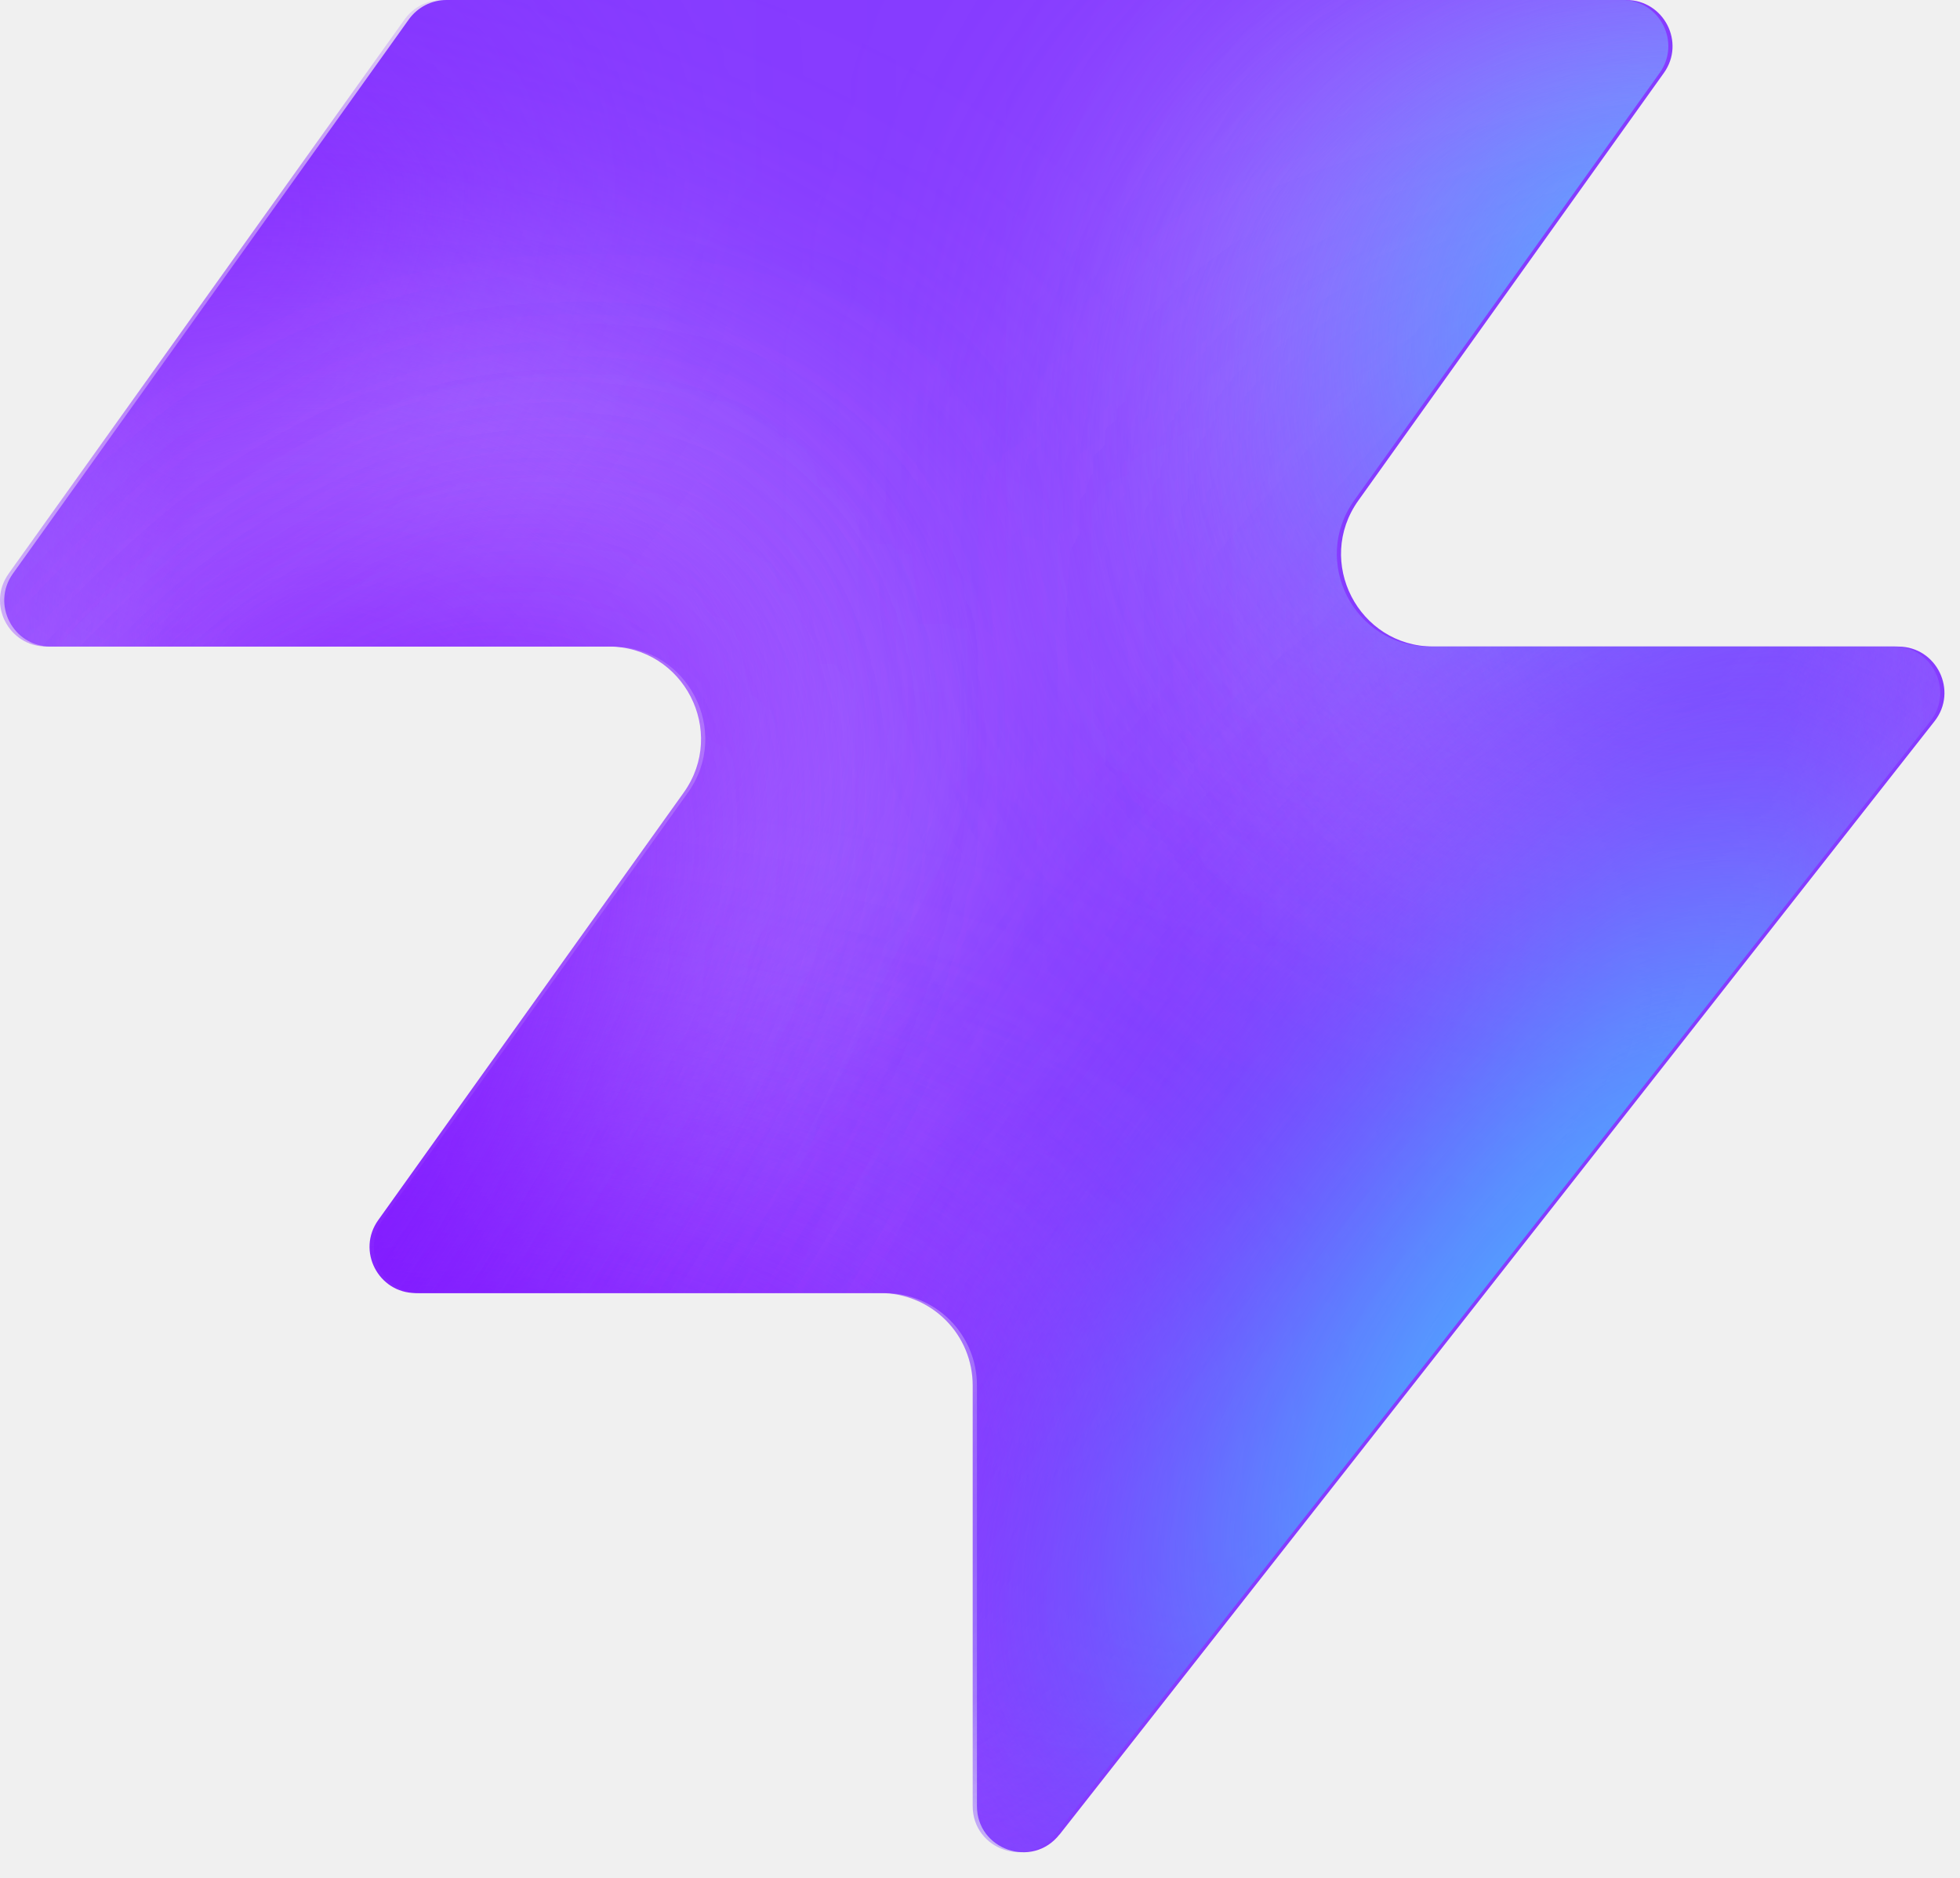
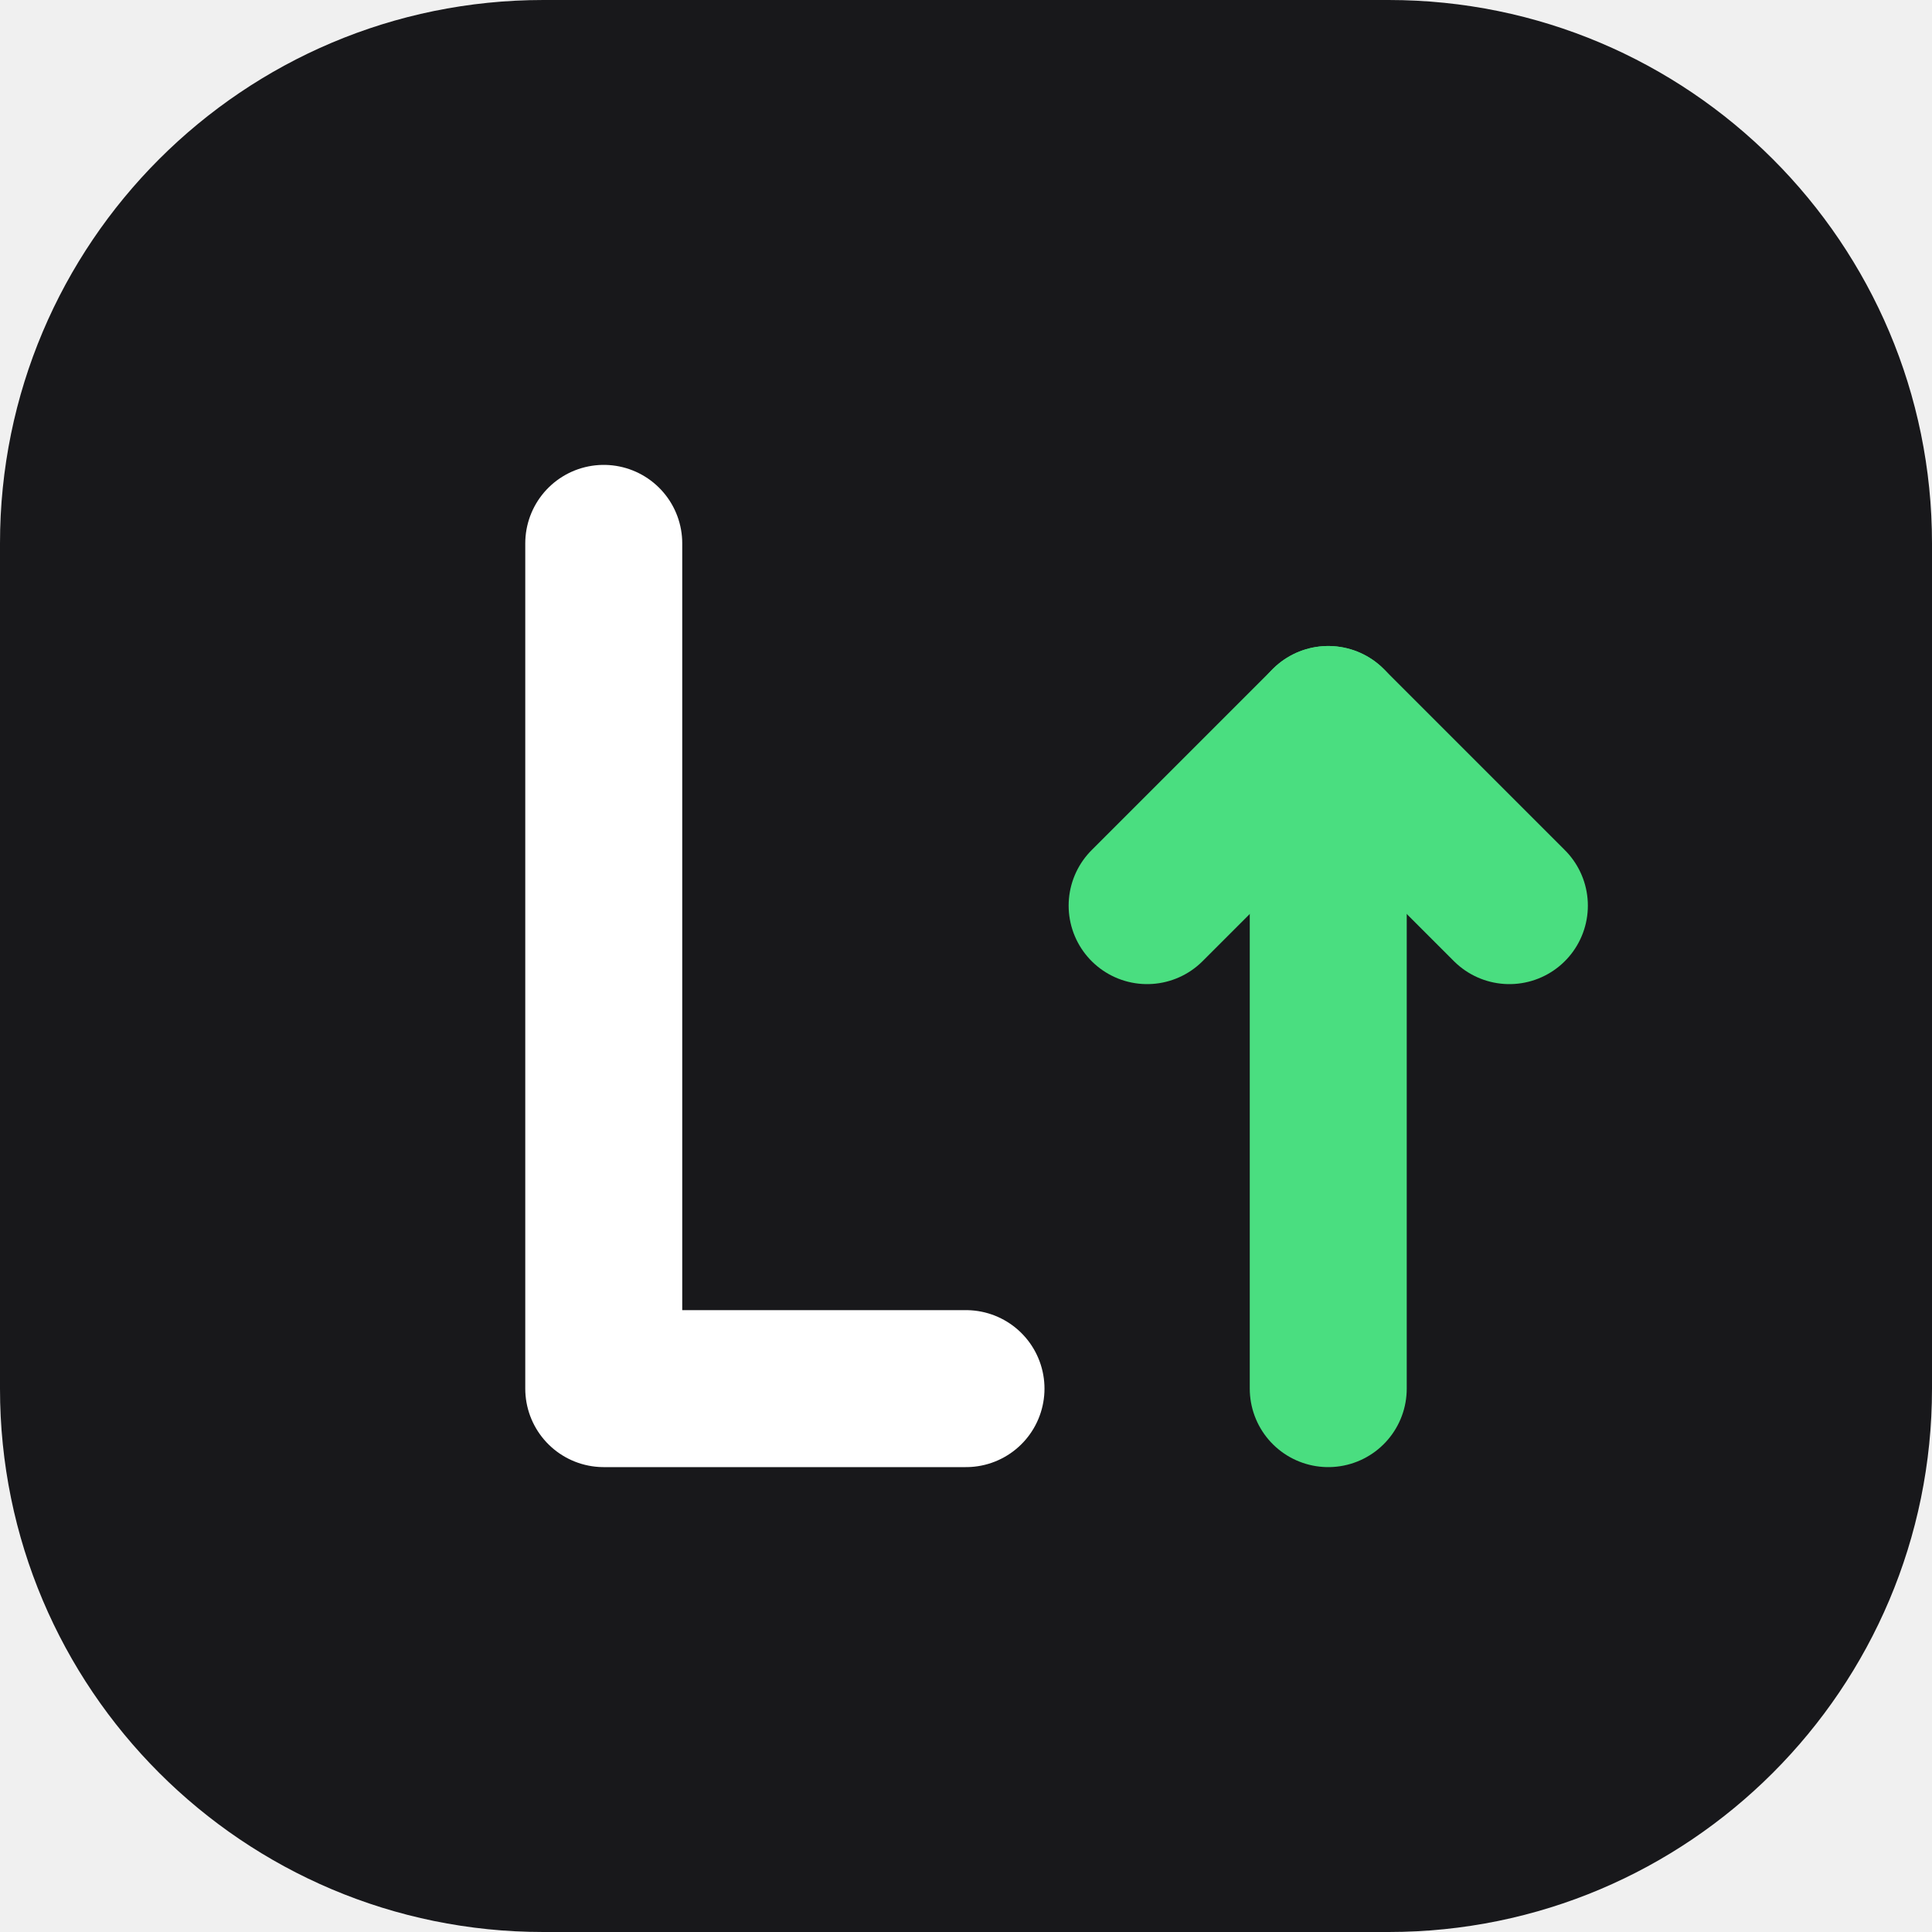
- <svg xmlns="http://www.w3.org/2000/svg" width="48" height="46" fill="none" viewBox="0 0 48 46">
-   <path fill="#863bff" d="M25.946 44.938c-.664.845-2.021.375-2.021-.698V33.937a2.26 2.26 0 0 0-2.262-2.262H10.287c-.92 0-1.456-1.04-.92-1.788l7.48-10.471c1.07-1.497 0-3.578-1.842-3.578H1.237c-.92 0-1.456-1.04-.92-1.788L10.013.474c.214-.297.556-.474.92-.474h28.894c.92 0 1.456 1.04.92 1.788l-7.48 10.471c-1.07 1.498 0 3.579 1.842 3.579h11.377c.943 0 1.473 1.088.89 1.83L25.947 44.94z" style="fill:#863bff;fill:color(display-p3 .525 .23 1);fill-opacity:1" />
-   <mask id="a" width="48" height="46" x="0" y="0" maskUnits="userSpaceOnUse" style="mask-type:alpha">
-     <path fill="#000" d="M25.842 44.938c-.664.844-2.021.375-2.021-.698V33.937a2.26 2.26 0 0 0-2.262-2.262H10.183c-.92 0-1.456-1.04-.92-1.788l7.48-10.471c1.07-1.498 0-3.579-1.842-3.579H1.133c-.92 0-1.456-1.04-.92-1.787L9.91.473c.214-.297.556-.474.92-.474h28.894c.92 0 1.456 1.04.92 1.788l-7.48 10.471c-1.07 1.498 0 3.578 1.842 3.578h11.377c.943 0 1.473 1.088.89 1.832L25.843 44.94z" style="fill:#000;fill-opacity:1" />
-   </mask>
-   <g mask="url(#a)">
-     <g filter="url(#b)">
-       <ellipse cx="5.508" cy="14.704" fill="#ede6ff" rx="5.508" ry="14.704" style="fill:#ede6ff;fill:color(display-p3 .927 .903 1);fill-opacity:1" transform="matrix(.00324 1 1 -.00324 -4.47 31.516)" />
-     </g>
-     <g filter="url(#c)">
-       <ellipse cx="10.399" cy="29.851" fill="#ede6ff" rx="10.399" ry="29.851" style="fill:#ede6ff;fill:color(display-p3 .927 .903 1);fill-opacity:1" transform="matrix(.00324 1 1 -.00324 -39.328 7.883)" />
-     </g>
-     <g filter="url(#d)">
-       <ellipse cx="5.508" cy="30.487" fill="#7e14ff" rx="5.508" ry="30.487" style="fill:#7e14ff;fill:color(display-p3 .492 .077 1);fill-opacity:1" transform="rotate(89.814 -25.913 -14.639)scale(1 -1)" />
-     </g>
-     <g filter="url(#e)">
-       <ellipse cx="5.508" cy="30.599" fill="#7e14ff" rx="5.508" ry="30.599" style="fill:#7e14ff;fill:color(display-p3 .492 .077 1);fill-opacity:1" transform="rotate(89.814 -32.644 -3.334)scale(1 -1)" />
-     </g>
-     <g filter="url(#f)">
-       <ellipse cx="5.508" cy="30.599" fill="#7e14ff" rx="5.508" ry="30.599" style="fill:#7e14ff;fill:color(display-p3 .492 .077 1);fill-opacity:1" transform="matrix(.00324 1 1 -.00324 -34.34 30.47)" />
-     </g>
-     <g filter="url(#g)">
-       <ellipse cx="14.072" cy="22.078" fill="#ede6ff" rx="14.072" ry="22.078" style="fill:#ede6ff;fill:color(display-p3 .927 .903 1);fill-opacity:1" transform="rotate(93.35 24.506 48.493)scale(-1 1)" />
-     </g>
-     <g filter="url(#h)">
-       <ellipse cx="3.47" cy="21.501" fill="#7e14ff" rx="3.47" ry="21.501" style="fill:#7e14ff;fill:color(display-p3 .492 .077 1);fill-opacity:1" transform="rotate(89.009 28.708 47.59)scale(-1 1)" />
-     </g>
-     <g filter="url(#i)">
-       <ellipse cx="3.47" cy="21.501" fill="#7e14ff" rx="3.47" ry="21.501" style="fill:#7e14ff;fill:color(display-p3 .492 .077 1);fill-opacity:1" transform="rotate(89.009 28.708 47.59)scale(-1 1)" />
-     </g>
-     <g filter="url(#j)">
-       <ellipse cx=".387" cy="8.972" fill="#7e14ff" rx="4.407" ry="29.108" style="fill:#7e14ff;fill:color(display-p3 .492 .077 1);fill-opacity:1" transform="rotate(39.51 .387 8.972)" />
-     </g>
-     <g filter="url(#k)">
-       <ellipse cx="47.523" cy="-6.092" fill="#7e14ff" rx="4.407" ry="29.108" style="fill:#7e14ff;fill:color(display-p3 .492 .077 1);fill-opacity:1" transform="rotate(37.892 47.523 -6.092)" />
-     </g>
-     <g filter="url(#l)">
-       <ellipse cx="41.412" cy="6.333" fill="#47bfff" rx="5.971" ry="9.665" style="fill:#47bfff;fill:color(display-p3 .28 .748 1);fill-opacity:1" transform="rotate(37.892 41.412 6.333)" />
-     </g>
-     <g filter="url(#m)">
-       <ellipse cx="-1.879" cy="38.332" fill="#7e14ff" rx="4.407" ry="29.108" style="fill:#7e14ff;fill:color(display-p3 .492 .077 1);fill-opacity:1" transform="rotate(37.892 -1.88 38.332)" />
-     </g>
-     <g filter="url(#n)">
-       <ellipse cx="-1.879" cy="38.332" fill="#7e14ff" rx="4.407" ry="29.108" style="fill:#7e14ff;fill:color(display-p3 .492 .077 1);fill-opacity:1" transform="rotate(37.892 -1.88 38.332)" />
-     </g>
-     <g filter="url(#o)">
-       <ellipse cx="35.651" cy="29.907" fill="#7e14ff" rx="4.407" ry="29.108" style="fill:#7e14ff;fill:color(display-p3 .492 .077 1);fill-opacity:1" transform="rotate(37.892 35.651 29.907)" />
-     </g>
-     <g filter="url(#p)">
-       <ellipse cx="38.418" cy="32.4" fill="#47bfff" rx="5.971" ry="15.297" style="fill:#47bfff;fill:color(display-p3 .28 .748 1);fill-opacity:1" transform="rotate(37.892 38.418 32.4)" />
-     </g>
-   </g>
-   <defs>
-     <filter id="b" width="60.045" height="41.654" x="-19.77" y="16.149" color-interpolation-filters="sRGB" filterUnits="userSpaceOnUse">
-       <feFlood flood-opacity="0" result="BackgroundImageFix" />
-       <feBlend in="SourceGraphic" in2="BackgroundImageFix" result="shape" />
-       <feGaussianBlur result="effect1_foregroundBlur_2002_17158" stdDeviation="7.659" />
-     </filter>
-     <filter id="c" width="90.34" height="51.437" x="-54.613" y="-7.533" color-interpolation-filters="sRGB" filterUnits="userSpaceOnUse">
-       <feFlood flood-opacity="0" result="BackgroundImageFix" />
-       <feBlend in="SourceGraphic" in2="BackgroundImageFix" result="shape" />
-       <feGaussianBlur result="effect1_foregroundBlur_2002_17158" stdDeviation="7.659" />
-     </filter>
-     <filter id="d" width="79.355" height="29.4" x="-49.64" y="2.03" color-interpolation-filters="sRGB" filterUnits="userSpaceOnUse">
-       <feFlood flood-opacity="0" result="BackgroundImageFix" />
-       <feBlend in="SourceGraphic" in2="BackgroundImageFix" result="shape" />
-       <feGaussianBlur result="effect1_foregroundBlur_2002_17158" stdDeviation="4.596" />
-     </filter>
-     <filter id="e" width="79.579" height="29.4" x="-45.045" y="20.029" color-interpolation-filters="sRGB" filterUnits="userSpaceOnUse">
-       <feFlood flood-opacity="0" result="BackgroundImageFix" />
-       <feBlend in="SourceGraphic" in2="BackgroundImageFix" result="shape" />
-       <feGaussianBlur result="effect1_foregroundBlur_2002_17158" stdDeviation="4.596" />
-     </filter>
-     <filter id="f" width="79.579" height="29.4" x="-43.513" y="21.178" color-interpolation-filters="sRGB" filterUnits="userSpaceOnUse">
-       <feFlood flood-opacity="0" result="BackgroundImageFix" />
-       <feBlend in="SourceGraphic" in2="BackgroundImageFix" result="shape" />
-       <feGaussianBlur result="effect1_foregroundBlur_2002_17158" stdDeviation="4.596" />
-     </filter>
-     <filter id="g" width="74.749" height="58.852" x="15.756" y="-17.901" color-interpolation-filters="sRGB" filterUnits="userSpaceOnUse">
-       <feFlood flood-opacity="0" result="BackgroundImageFix" />
-       <feBlend in="SourceGraphic" in2="BackgroundImageFix" result="shape" />
-       <feGaussianBlur result="effect1_foregroundBlur_2002_17158" stdDeviation="7.659" />
-     </filter>
-     <filter id="h" width="61.377" height="25.362" x="23.548" y="2.284" color-interpolation-filters="sRGB" filterUnits="userSpaceOnUse">
-       <feFlood flood-opacity="0" result="BackgroundImageFix" />
-       <feBlend in="SourceGraphic" in2="BackgroundImageFix" result="shape" />
-       <feGaussianBlur result="effect1_foregroundBlur_2002_17158" stdDeviation="4.596" />
-     </filter>
-     <filter id="i" width="61.377" height="25.362" x="23.548" y="2.284" color-interpolation-filters="sRGB" filterUnits="userSpaceOnUse">
-       <feFlood flood-opacity="0" result="BackgroundImageFix" />
-       <feBlend in="SourceGraphic" in2="BackgroundImageFix" result="shape" />
-       <feGaussianBlur result="effect1_foregroundBlur_2002_17158" stdDeviation="4.596" />
-     </filter>
-     <filter id="j" width="56.045" height="63.649" x="-27.636" y="-22.853" color-interpolation-filters="sRGB" filterUnits="userSpaceOnUse">
-       <feFlood flood-opacity="0" result="BackgroundImageFix" />
-       <feBlend in="SourceGraphic" in2="BackgroundImageFix" result="shape" />
-       <feGaussianBlur result="effect1_foregroundBlur_2002_17158" stdDeviation="4.596" />
-     </filter>
-     <filter id="k" width="54.814" height="64.646" x="20.116" y="-38.415" color-interpolation-filters="sRGB" filterUnits="userSpaceOnUse">
-       <feFlood flood-opacity="0" result="BackgroundImageFix" />
-       <feBlend in="SourceGraphic" in2="BackgroundImageFix" result="shape" />
-       <feGaussianBlur result="effect1_foregroundBlur_2002_17158" stdDeviation="4.596" />
-     </filter>
-     <filter id="l" width="33.541" height="35.313" x="24.641" y="-11.323" color-interpolation-filters="sRGB" filterUnits="userSpaceOnUse">
-       <feFlood flood-opacity="0" result="BackgroundImageFix" />
-       <feBlend in="SourceGraphic" in2="BackgroundImageFix" result="shape" />
-       <feGaussianBlur result="effect1_foregroundBlur_2002_17158" stdDeviation="4.596" />
-     </filter>
-     <filter id="m" width="54.814" height="64.646" x="-29.286" y="6.009" color-interpolation-filters="sRGB" filterUnits="userSpaceOnUse">
-       <feFlood flood-opacity="0" result="BackgroundImageFix" />
-       <feBlend in="SourceGraphic" in2="BackgroundImageFix" result="shape" />
-       <feGaussianBlur result="effect1_foregroundBlur_2002_17158" stdDeviation="4.596" />
-     </filter>
-     <filter id="n" width="54.814" height="64.646" x="-29.286" y="6.009" color-interpolation-filters="sRGB" filterUnits="userSpaceOnUse">
-       <feFlood flood-opacity="0" result="BackgroundImageFix" />
-       <feBlend in="SourceGraphic" in2="BackgroundImageFix" result="shape" />
-       <feGaussianBlur result="effect1_foregroundBlur_2002_17158" stdDeviation="4.596" />
-     </filter>
-     <filter id="o" width="54.814" height="64.646" x="8.244" y="-2.416" color-interpolation-filters="sRGB" filterUnits="userSpaceOnUse">
-       <feFlood flood-opacity="0" result="BackgroundImageFix" />
-       <feBlend in="SourceGraphic" in2="BackgroundImageFix" result="shape" />
-       <feGaussianBlur result="effect1_foregroundBlur_2002_17158" stdDeviation="4.596" />
-     </filter>
-     <filter id="p" width="39.409" height="43.623" x="18.713" y="10.588" color-interpolation-filters="sRGB" filterUnits="userSpaceOnUse">
-       <feFlood flood-opacity="0" result="BackgroundImageFix" />
-       <feBlend in="SourceGraphic" in2="BackgroundImageFix" result="shape" />
-       <feGaussianBlur result="effect1_foregroundBlur_2002_17158" stdDeviation="4.596" />
-     </filter>
-   </defs>
+ <svg xmlns="http://www.w3.org/2000/svg" viewBox="0 0 32 32">
+   <rect width="32" height="32" rx="9" fill="#18181b" />
+   <path d="M10 9v14h6" stroke="#fff" stroke-width="2.6" fill="none" stroke-linecap="round" stroke-linejoin="round" />
+   <path d="M19 15l3-3 3 3" stroke="#4ade80" stroke-width="2.6" fill="none" stroke-linecap="round" stroke-linejoin="round" />
+   <path d="M22 12v11" stroke="#4ade80" stroke-width="2.6" stroke-linecap="round" />
</svg>
